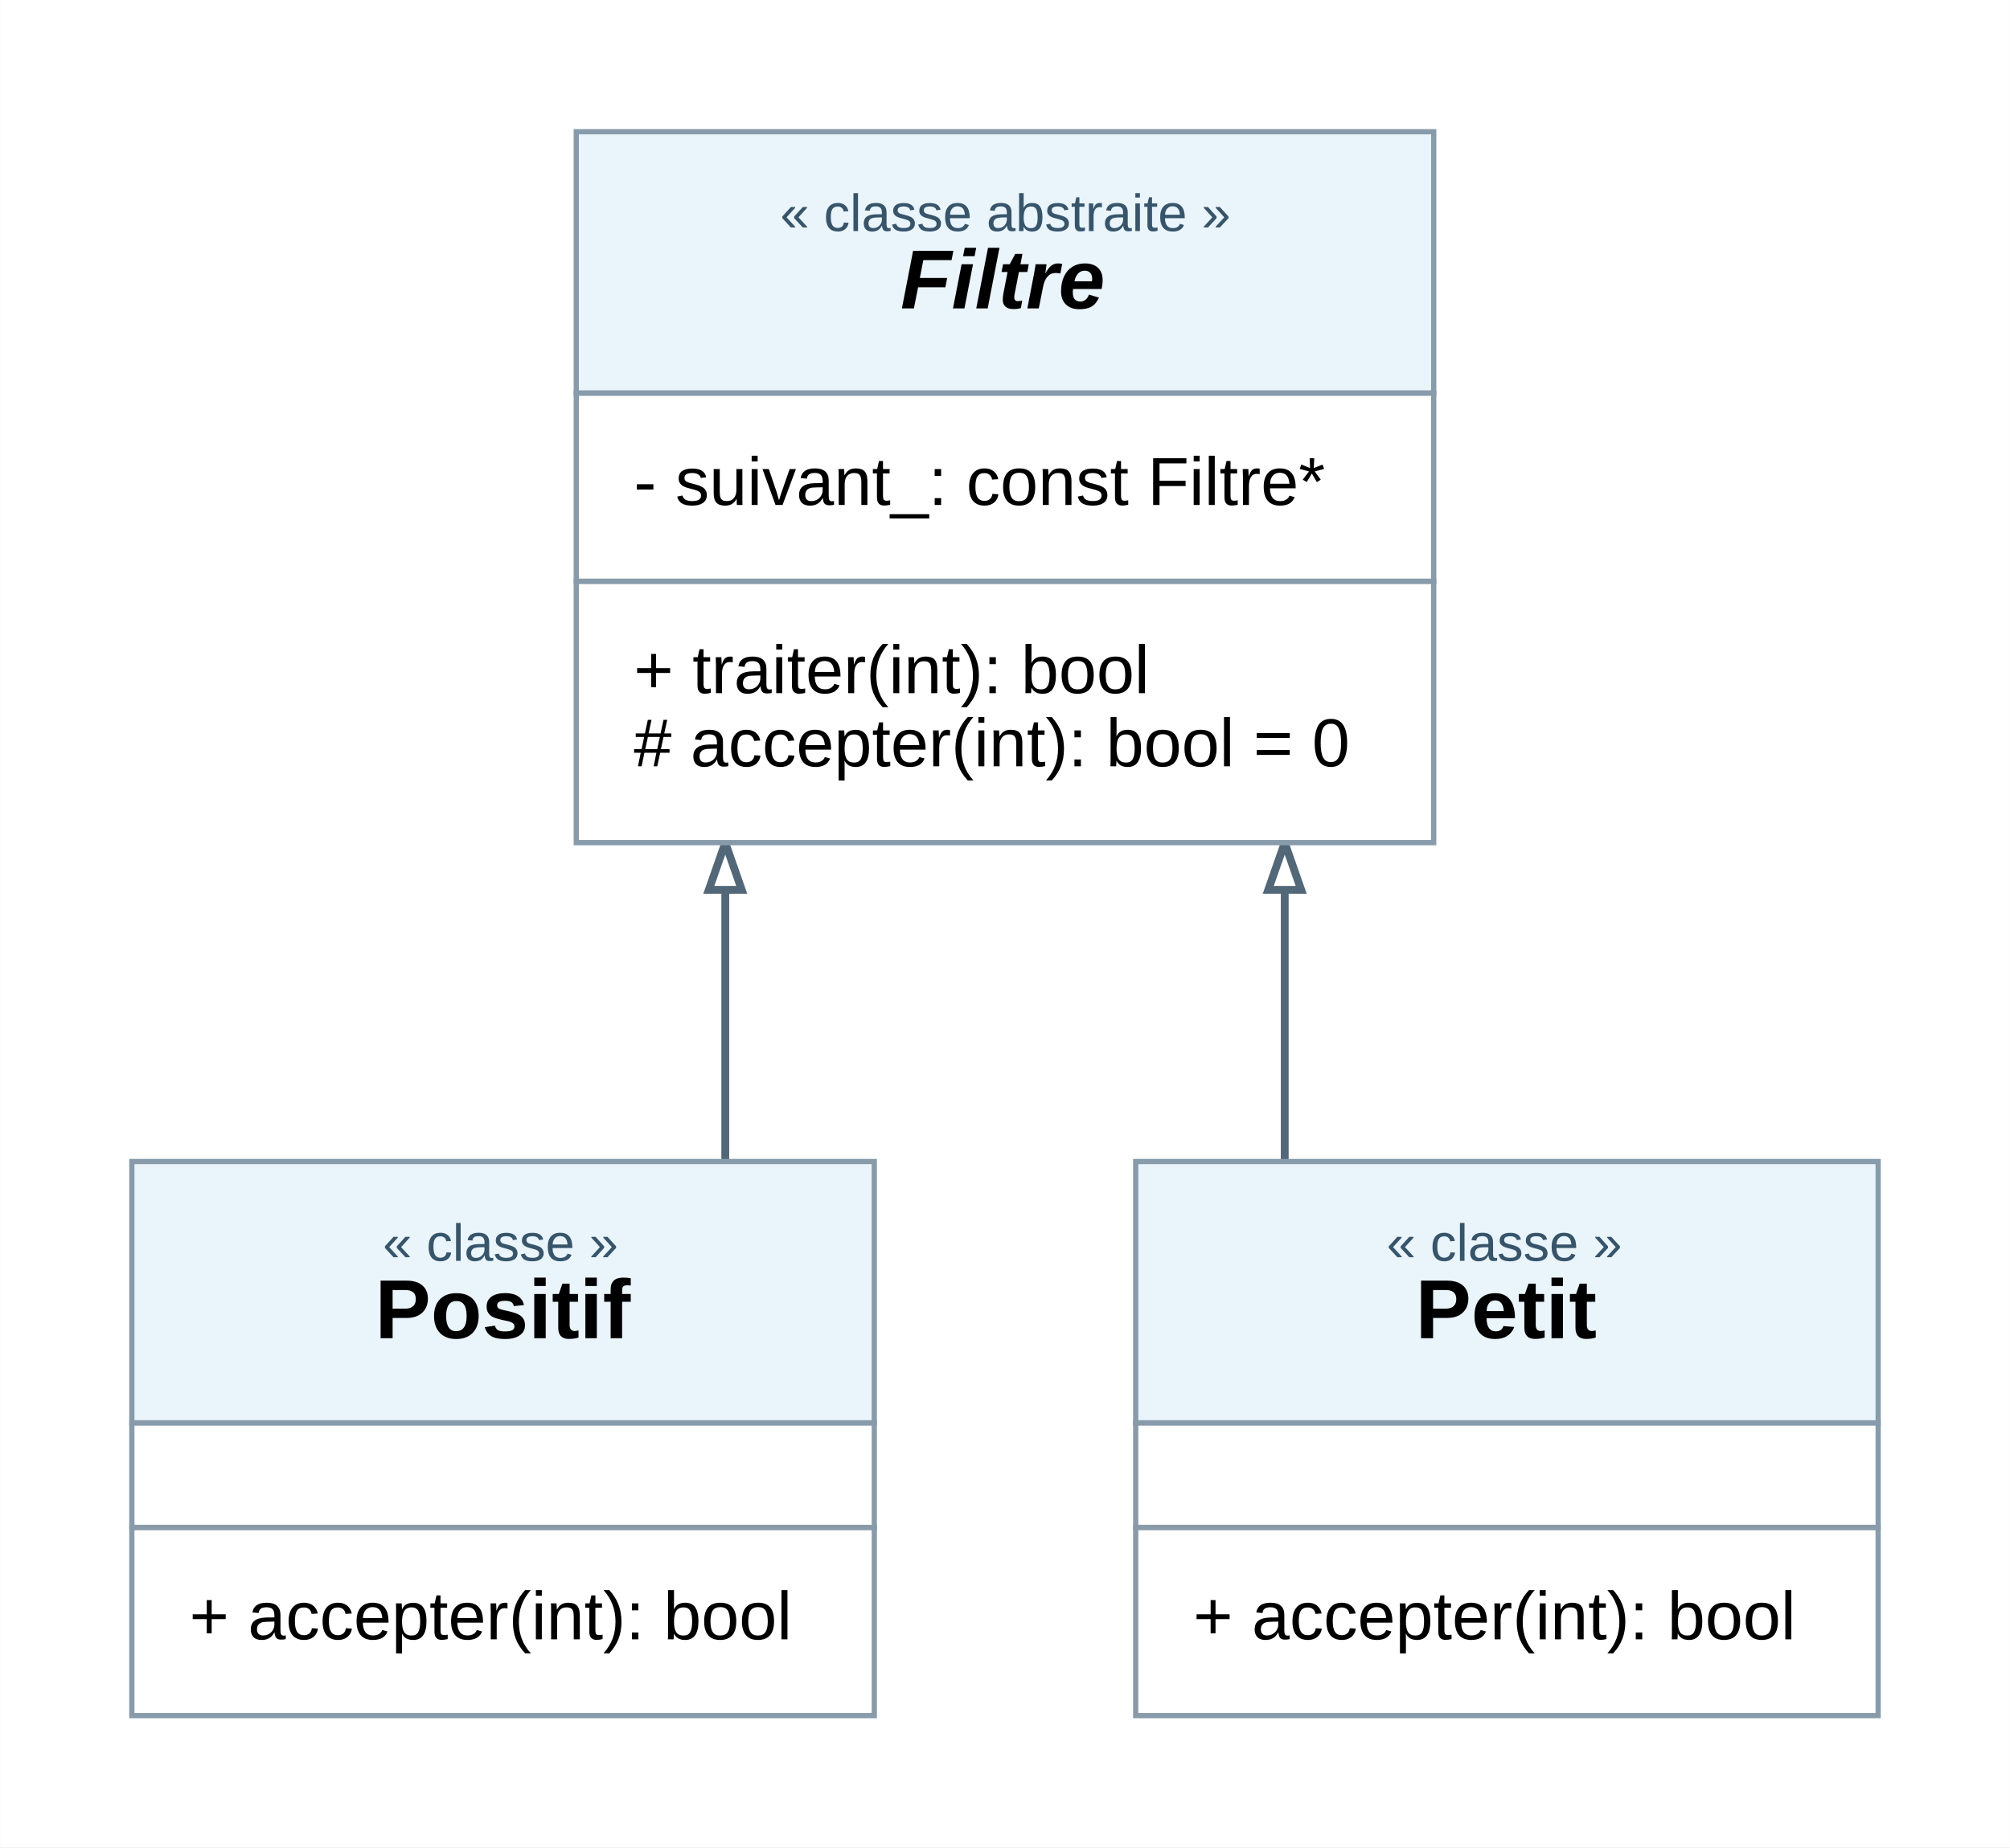
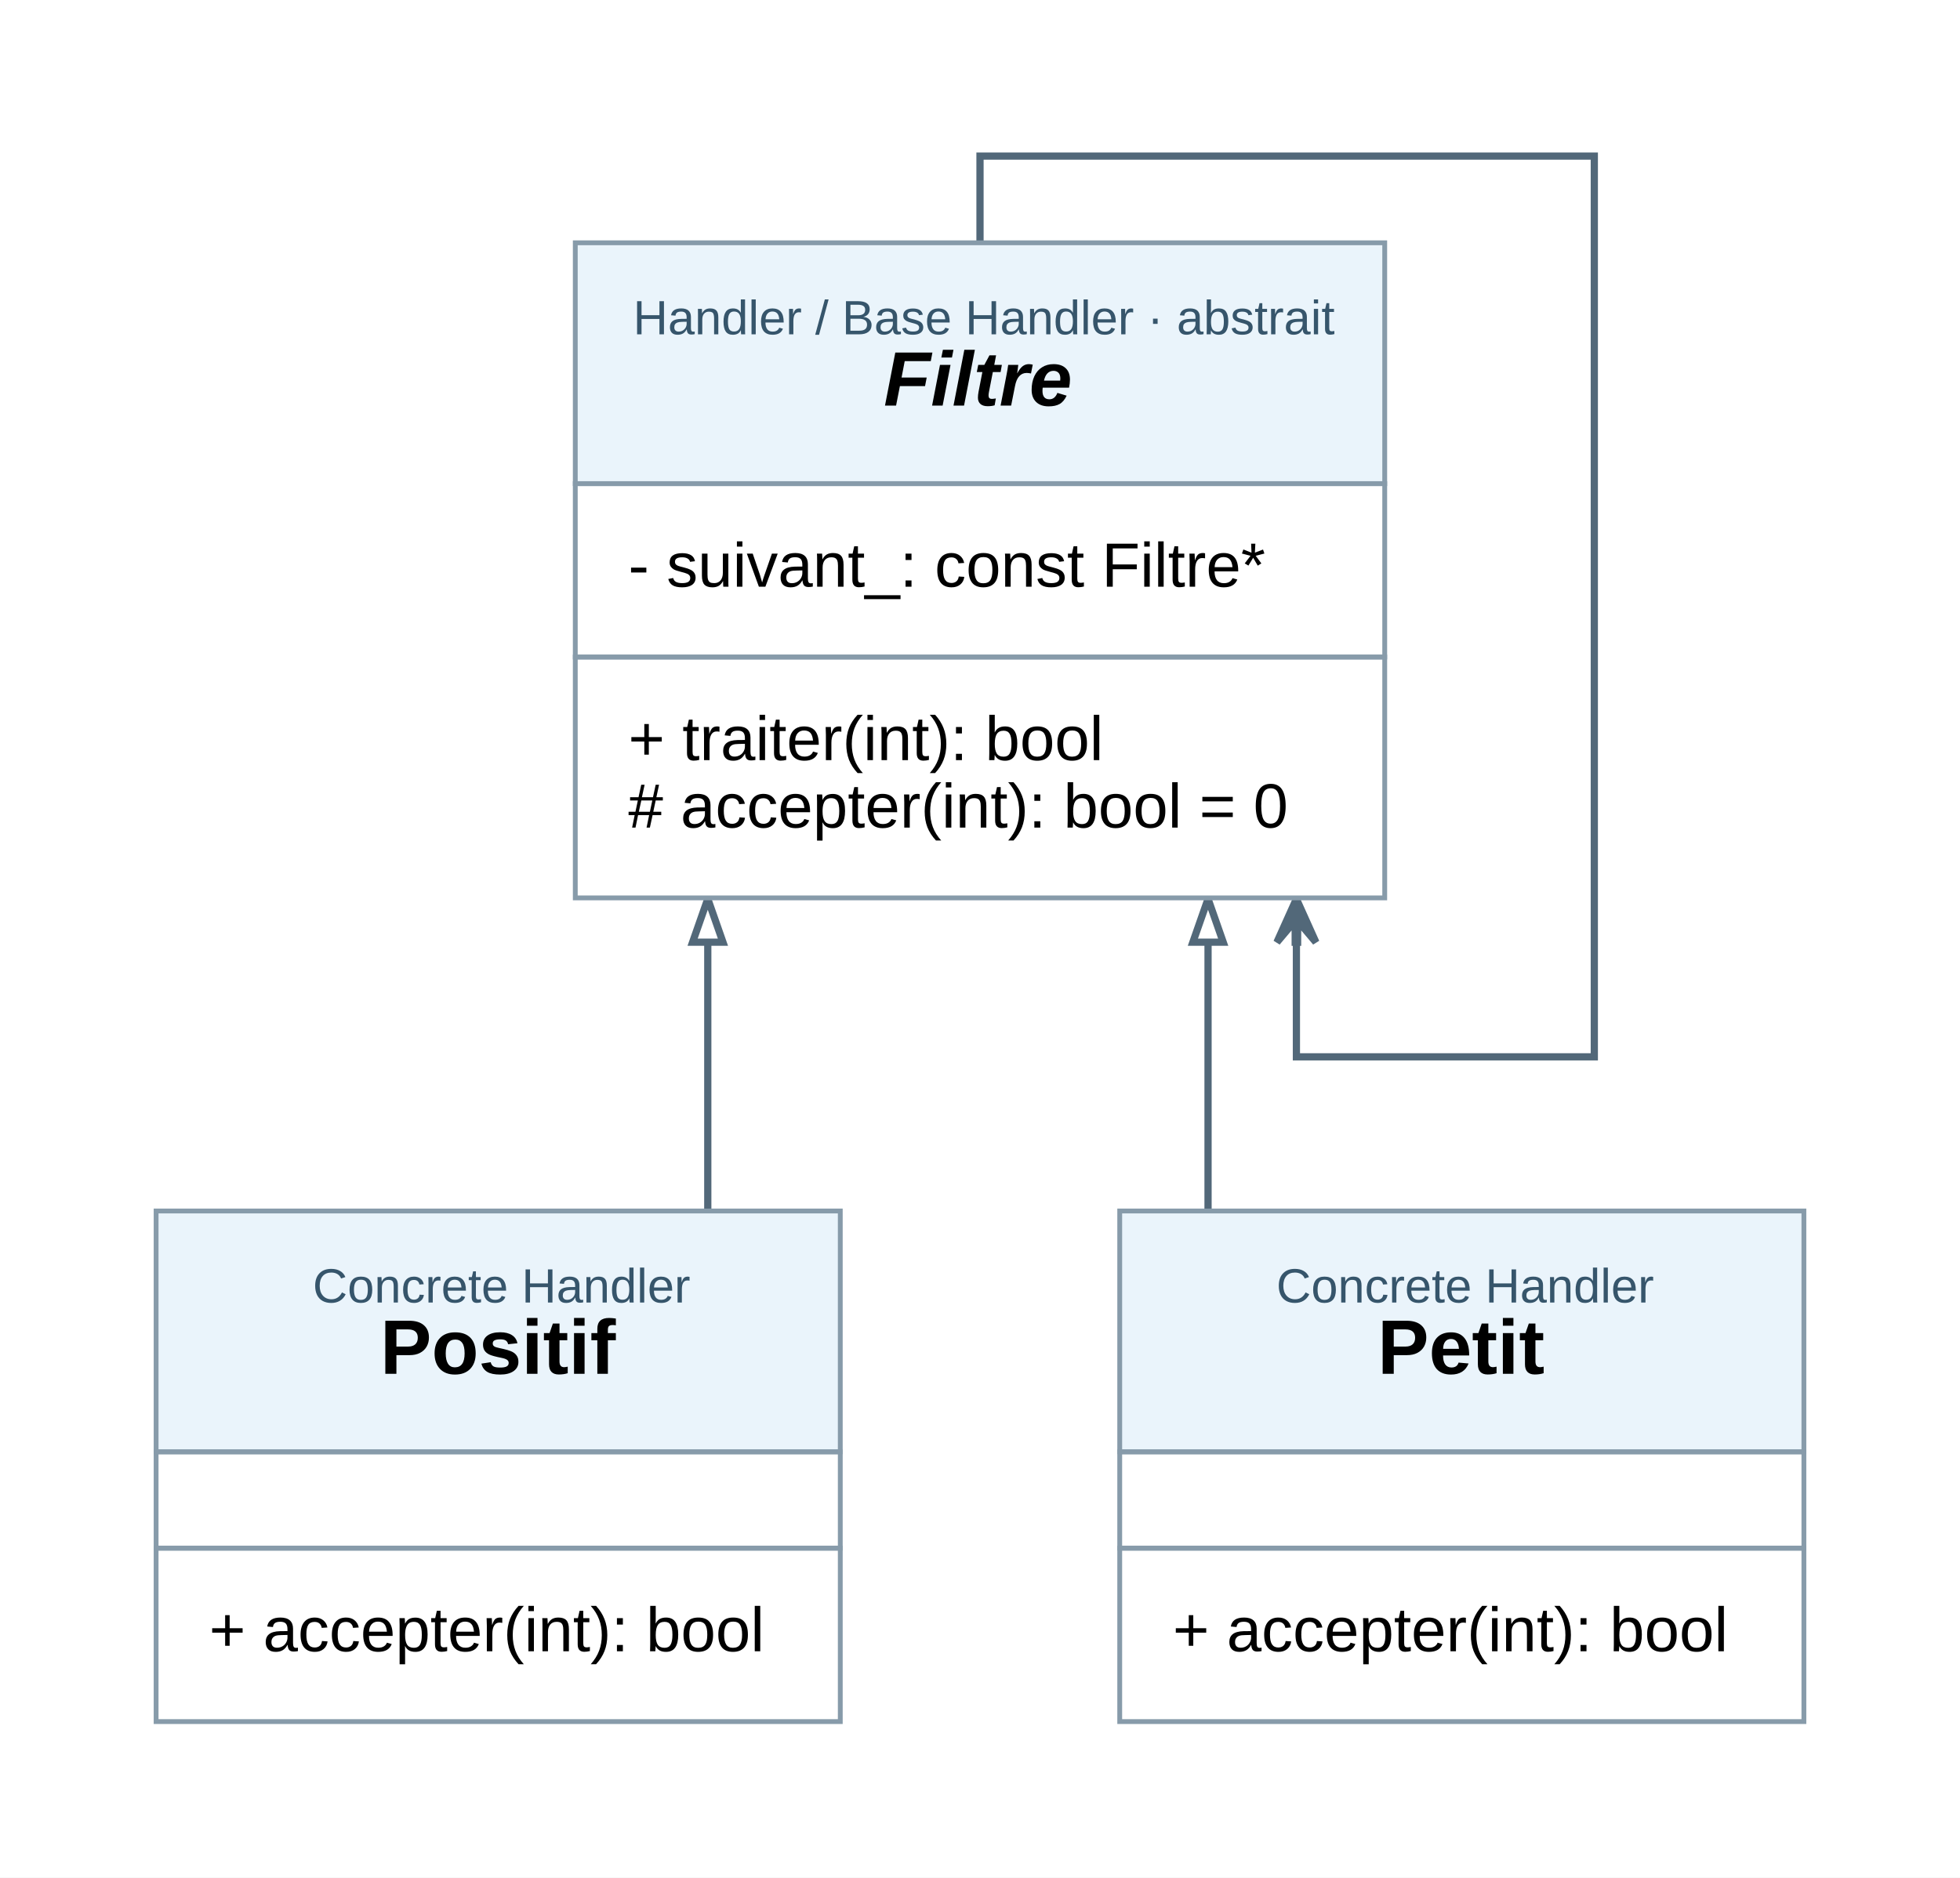
- <svg xmlns="http://www.w3.org/2000/svg" width="384pt" height="353pt" viewBox="0.00 0.00 384.40 353.40">
-   <g id="graph0" class="graph" transform="scale(1 1) rotate(0) translate(25.2 328.2)">
-     <polygon fill="white" stroke="transparent" points="-25.2,25.2 -25.2,-328.2 359.2,-328.2 359.2,25.2 -25.2,25.2" />
+ <svg xmlns="http://www.w3.org/2000/svg" width="407pt" height="390pt" viewBox="0.00 0.00 406.80 389.80">
+   <g id="graph0" class="graph" transform="scale(1 1) rotate(0) translate(32.4 357.4)">
+     <polygon fill="white" stroke="transparent" points="-32.4,32.4 -32.4,-357.4 374.4,-357.4 374.4,32.4 -32.4,32.4" />
+     <g id="edge3" class="edge">
+       <path fill="none" stroke="#526879" stroke-width="1.5" d="M171,-307.18C171,-317.62 171,-325 171,-325 171,-325 298.5,-325 298.5,-325 298.5,-325 298.5,-138 298.5,-138 298.5,-138 236.67,-138 236.67,-138 236.67,-138 236.67,-161.79 236.67,-161.79" />
+       <polygon fill="#526879" stroke="#526879" stroke-width="1.5" points="236.67,-170.79 232.62,-161.79 236.42,-166.29 236.42,-161.79 236.67,-161.79 236.92,-161.79 236.92,-166.29 240.72,-161.79 236.67,-170.79 236.67,-170.79" />
+     </g>
    <g id="edge1" class="edge">
-       <path fill="none" stroke="#526879" stroke-width="1.5" d="M113.5,-157.97C113.5,-157.97 113.5,-106.18 113.5,-106.18" />
-       <polygon fill="none" stroke="#526879" stroke-width="1.5" points="110.35,-157.97 113.5,-166.97 116.65,-157.97 110.35,-157.97" />
+       <path fill="none" stroke="#526879" stroke-width="1.5" d="M114.5,-161.8C114.5,-161.8 114.5,-106.05 114.5,-106.05" />
+       <polygon fill="none" stroke="#526879" stroke-width="1.5" points="111.35,-161.8 114.5,-170.8 117.65,-161.8 111.35,-161.8" />
    </g>
    <g id="edge2" class="edge">
-       <path fill="none" stroke="#526879" stroke-width="1.5" d="M220.5,-157.97C220.5,-157.97 220.5,-106.18 220.5,-106.18" />
-       <polygon fill="none" stroke="#526879" stroke-width="1.5" points="217.35,-157.97 220.5,-166.97 223.65,-157.97 217.35,-157.97" />
+       <path fill="none" stroke="#526879" stroke-width="1.5" d="M218.33,-161.8C218.33,-161.8 218.33,-106.05 218.33,-106.05" />
+       <polygon fill="none" stroke="#526879" stroke-width="1.5" points="215.18,-161.8 218.33,-170.8 221.48,-161.8 215.18,-161.8" />
    </g>
    <g id="node1" class="node">
-       <polygon fill="white" stroke="transparent" points="85,-167 85,-303 249,-303 249,-167 85,-167" />
-       <polygon fill="#eaf4fb" stroke="transparent" points="85,-253 85,-303 249,-303 249,-253 85,-253" />
-       <polygon fill="none" stroke="#879baa" points="85,-253 85,-303 249,-303 249,-253 85,-253" />
-       <text text-anchor="start" x="124" y="-284" font-family="Arial" font-size="10.00" fill="#36556b">« classe abstraite »</text>
-       <text text-anchor="start" x="147" y="-269.2" font-family="Arial" font-weight="bold" font-style="italic" font-size="16.00">Filtre</text>
-       <polygon fill="none" stroke="#879baa" points="85,-217 85,-253 249,-253 249,-217 85,-217" />
-       <text text-anchor="start" x="96" y="-231.6" font-family="Arial" font-size="13.00">- suivant_: const Filtre*</text>
-       <polygon fill="none" stroke="#879baa" points="85,-167 85,-217 249,-217 249,-167 85,-167" />
-       <text text-anchor="start" x="96" y="-195.6" font-family="Arial" font-size="13.00">+ traiter(int): bool</text>
-       <text text-anchor="start" x="96" y="-181.6" font-family="Arial" font-size="13.00"># accepter(int): bool = 0</text>
+       <polygon fill="white" stroke="transparent" points="87,-171 87,-307 255,-307 255,-171 87,-171" />
+       <polygon fill="#eaf4fb" stroke="transparent" points="87,-257 87,-307 255,-307 255,-257 87,-257" />
+       <polygon fill="none" stroke="#879baa" points="87,-257 87,-307 255,-307 255,-257 87,-257" />
+       <text text-anchor="start" x="99" y="-288" font-family="Arial" font-size="10.00" fill="#36556b">Handler / Base Handler · abstrait</text>
+       <text text-anchor="start" x="151" y="-273.2" font-family="Arial" font-weight="bold" font-style="italic" font-size="16.00">Filtre</text>
+       <polygon fill="none" stroke="#879baa" points="87,-221 87,-257 255,-257 255,-221 87,-221" />
+       <text text-anchor="start" x="98" y="-235.6" font-family="Arial" font-size="13.00">- suivant_: const Filtre*</text>
+       <polygon fill="none" stroke="#879baa" points="87,-171 87,-221 255,-221 255,-171 87,-171" />
+       <text text-anchor="start" x="98" y="-199.6" font-family="Arial" font-size="13.00">+ traiter(int): bool</text>
+       <text text-anchor="start" x="98" y="-185.6" font-family="Arial" font-size="13.00"># accepter(int): bool = 0</text>
    </g>
    <g id="node2" class="node">
      <polygon fill="white" stroke="transparent" points="0,0 0,-106 142,-106 142,0 0,0" />
      <polygon fill="#eaf4fb" stroke="transparent" points="0,-56 0,-106 142,-106 142,-56 0,-56" />
      <polygon fill="none" stroke="#879baa" points="0,-56 0,-106 142,-106 142,-56 0,-56" />
-       <text text-anchor="start" x="48" y="-87" font-family="Arial" font-size="10.00" fill="#36556b">« classe »</text>
+       <text text-anchor="start" x="32.5" y="-87" font-family="Arial" font-size="10.00" fill="#36556b">Concrete Handler</text>
      <text text-anchor="start" x="46.5" y="-72.2" font-family="Arial" font-weight="bold" font-size="16.00">Positif</text>
      <polygon fill="none" stroke="#879baa" points="0,-36 0,-56 142,-56 142,-36 0,-36" />
-       <text text-anchor="start" x="3" y="-42.6" font-family="Arial" font-size="13.00"> </text>
+       <text text-anchor="start" x="69" y="-42.6" font-family="Arial" font-size="13.00"> </text>
      <polygon fill="none" stroke="#879baa" points="0,0 0,-36 142,-36 142,0 0,0" />
      <text text-anchor="start" x="11" y="-14.6" font-family="Arial" font-size="13.00">+ accepter(int): bool</text>
    </g>
    <g id="node3" class="node">
-       <polygon fill="white" stroke="transparent" points="192,0 192,-106 334,-106 334,0 192,0" />
-       <polygon fill="#eaf4fb" stroke="transparent" points="192,-56 192,-106 334,-106 334,-56 192,-56" />
-       <polygon fill="none" stroke="#879baa" points="192,-56 192,-106 334,-106 334,-56 192,-56" />
-       <text text-anchor="start" x="240" y="-87" font-family="Arial" font-size="10.00" fill="#36556b">« classe »</text>
-       <text text-anchor="start" x="245.5" y="-72.2" font-family="Arial" font-weight="bold" font-size="16.00">Petit</text>
-       <polygon fill="none" stroke="#879baa" points="192,-36 192,-56 334,-56 334,-36 192,-36" />
-       <text text-anchor="start" x="195" y="-42.6" font-family="Arial" font-size="13.00"> </text>
-       <polygon fill="none" stroke="#879baa" points="192,0 192,-36 334,-36 334,0 192,0" />
-       <text text-anchor="start" x="203" y="-14.6" font-family="Arial" font-size="13.00">+ accepter(int): bool</text>
+       <polygon fill="white" stroke="transparent" points="200,0 200,-106 342,-106 342,0 200,0" />
+       <polygon fill="#eaf4fb" stroke="transparent" points="200,-56 200,-106 342,-106 342,-56 200,-56" />
+       <polygon fill="none" stroke="#879baa" points="200,-56 200,-106 342,-106 342,-56 200,-56" />
+       <text text-anchor="start" x="232.5" y="-87" font-family="Arial" font-size="10.00" fill="#36556b">Concrete Handler</text>
+       <text text-anchor="start" x="253.5" y="-72.2" font-family="Arial" font-weight="bold" font-size="16.00">Petit</text>
+       <polygon fill="none" stroke="#879baa" points="200,-36 200,-56 342,-56 342,-36 200,-36" />
+       <text text-anchor="start" x="269" y="-42.6" font-family="Arial" font-size="13.00"> </text>
+       <polygon fill="none" stroke="#879baa" points="200,0 200,-36 342,-36 342,0 200,0" />
+       <text text-anchor="start" x="211" y="-14.6" font-family="Arial" font-size="13.00">+ accepter(int): bool</text>
    </g>
  </g>
</svg>
